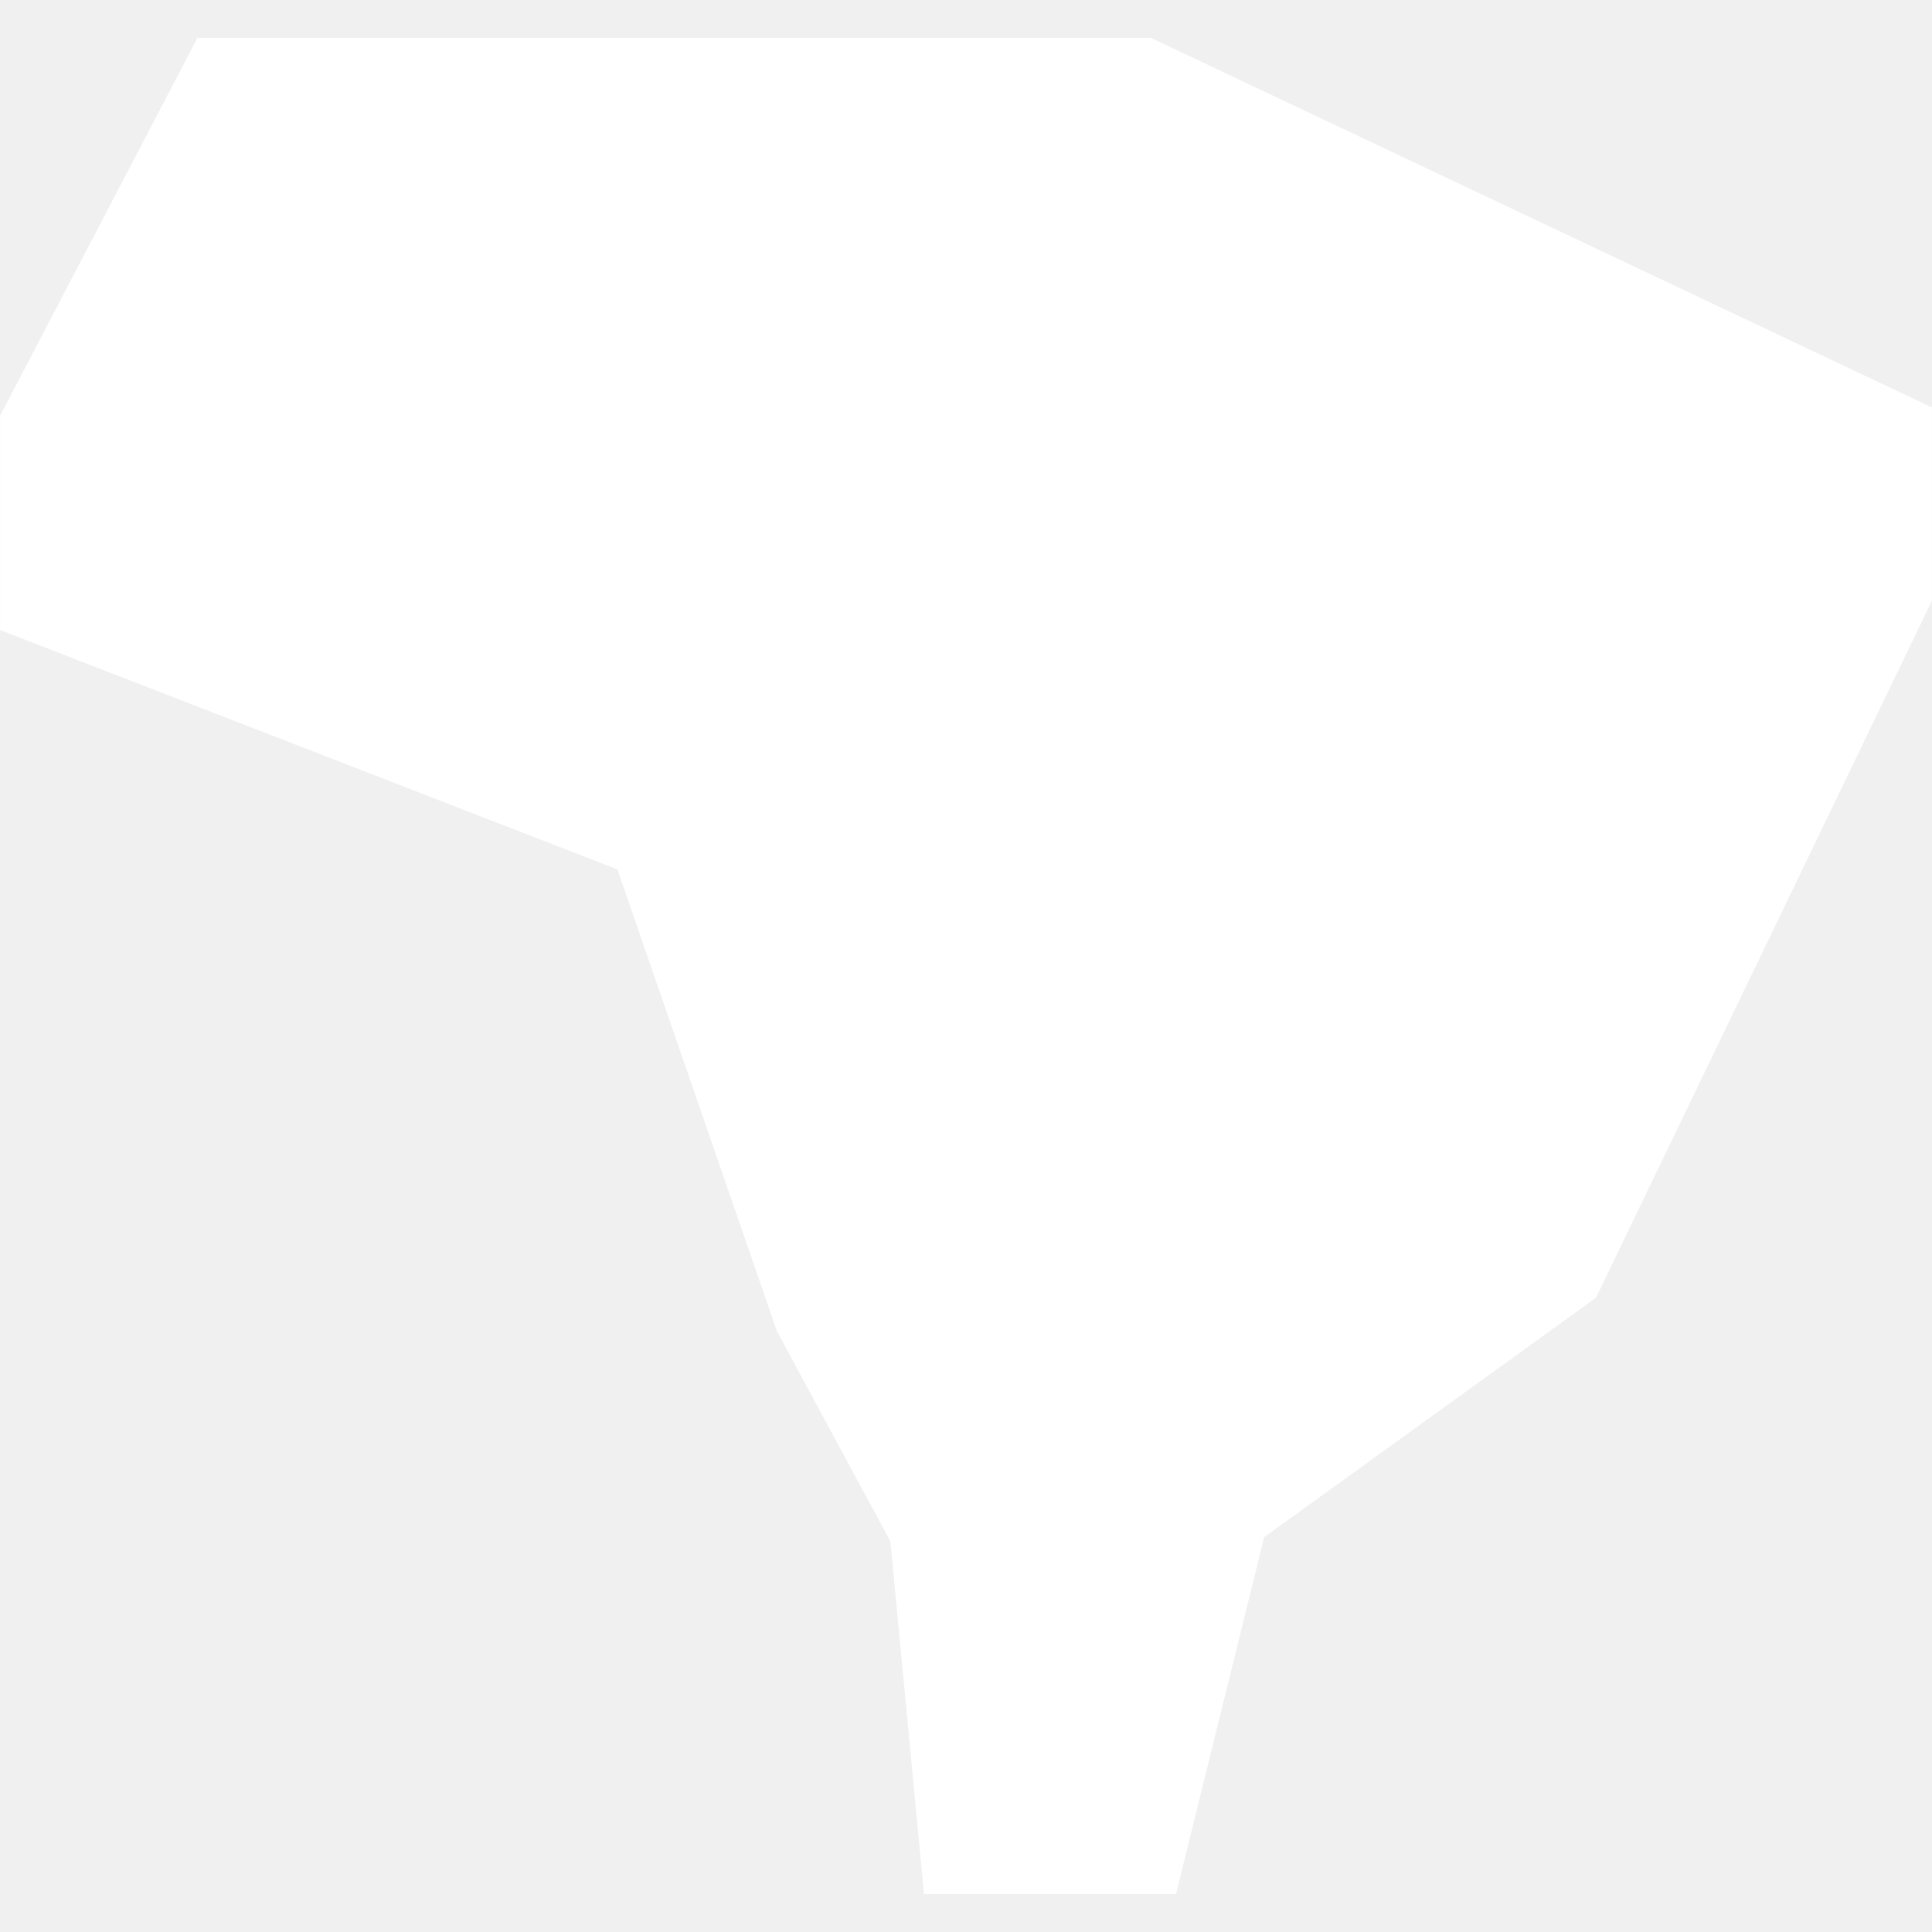
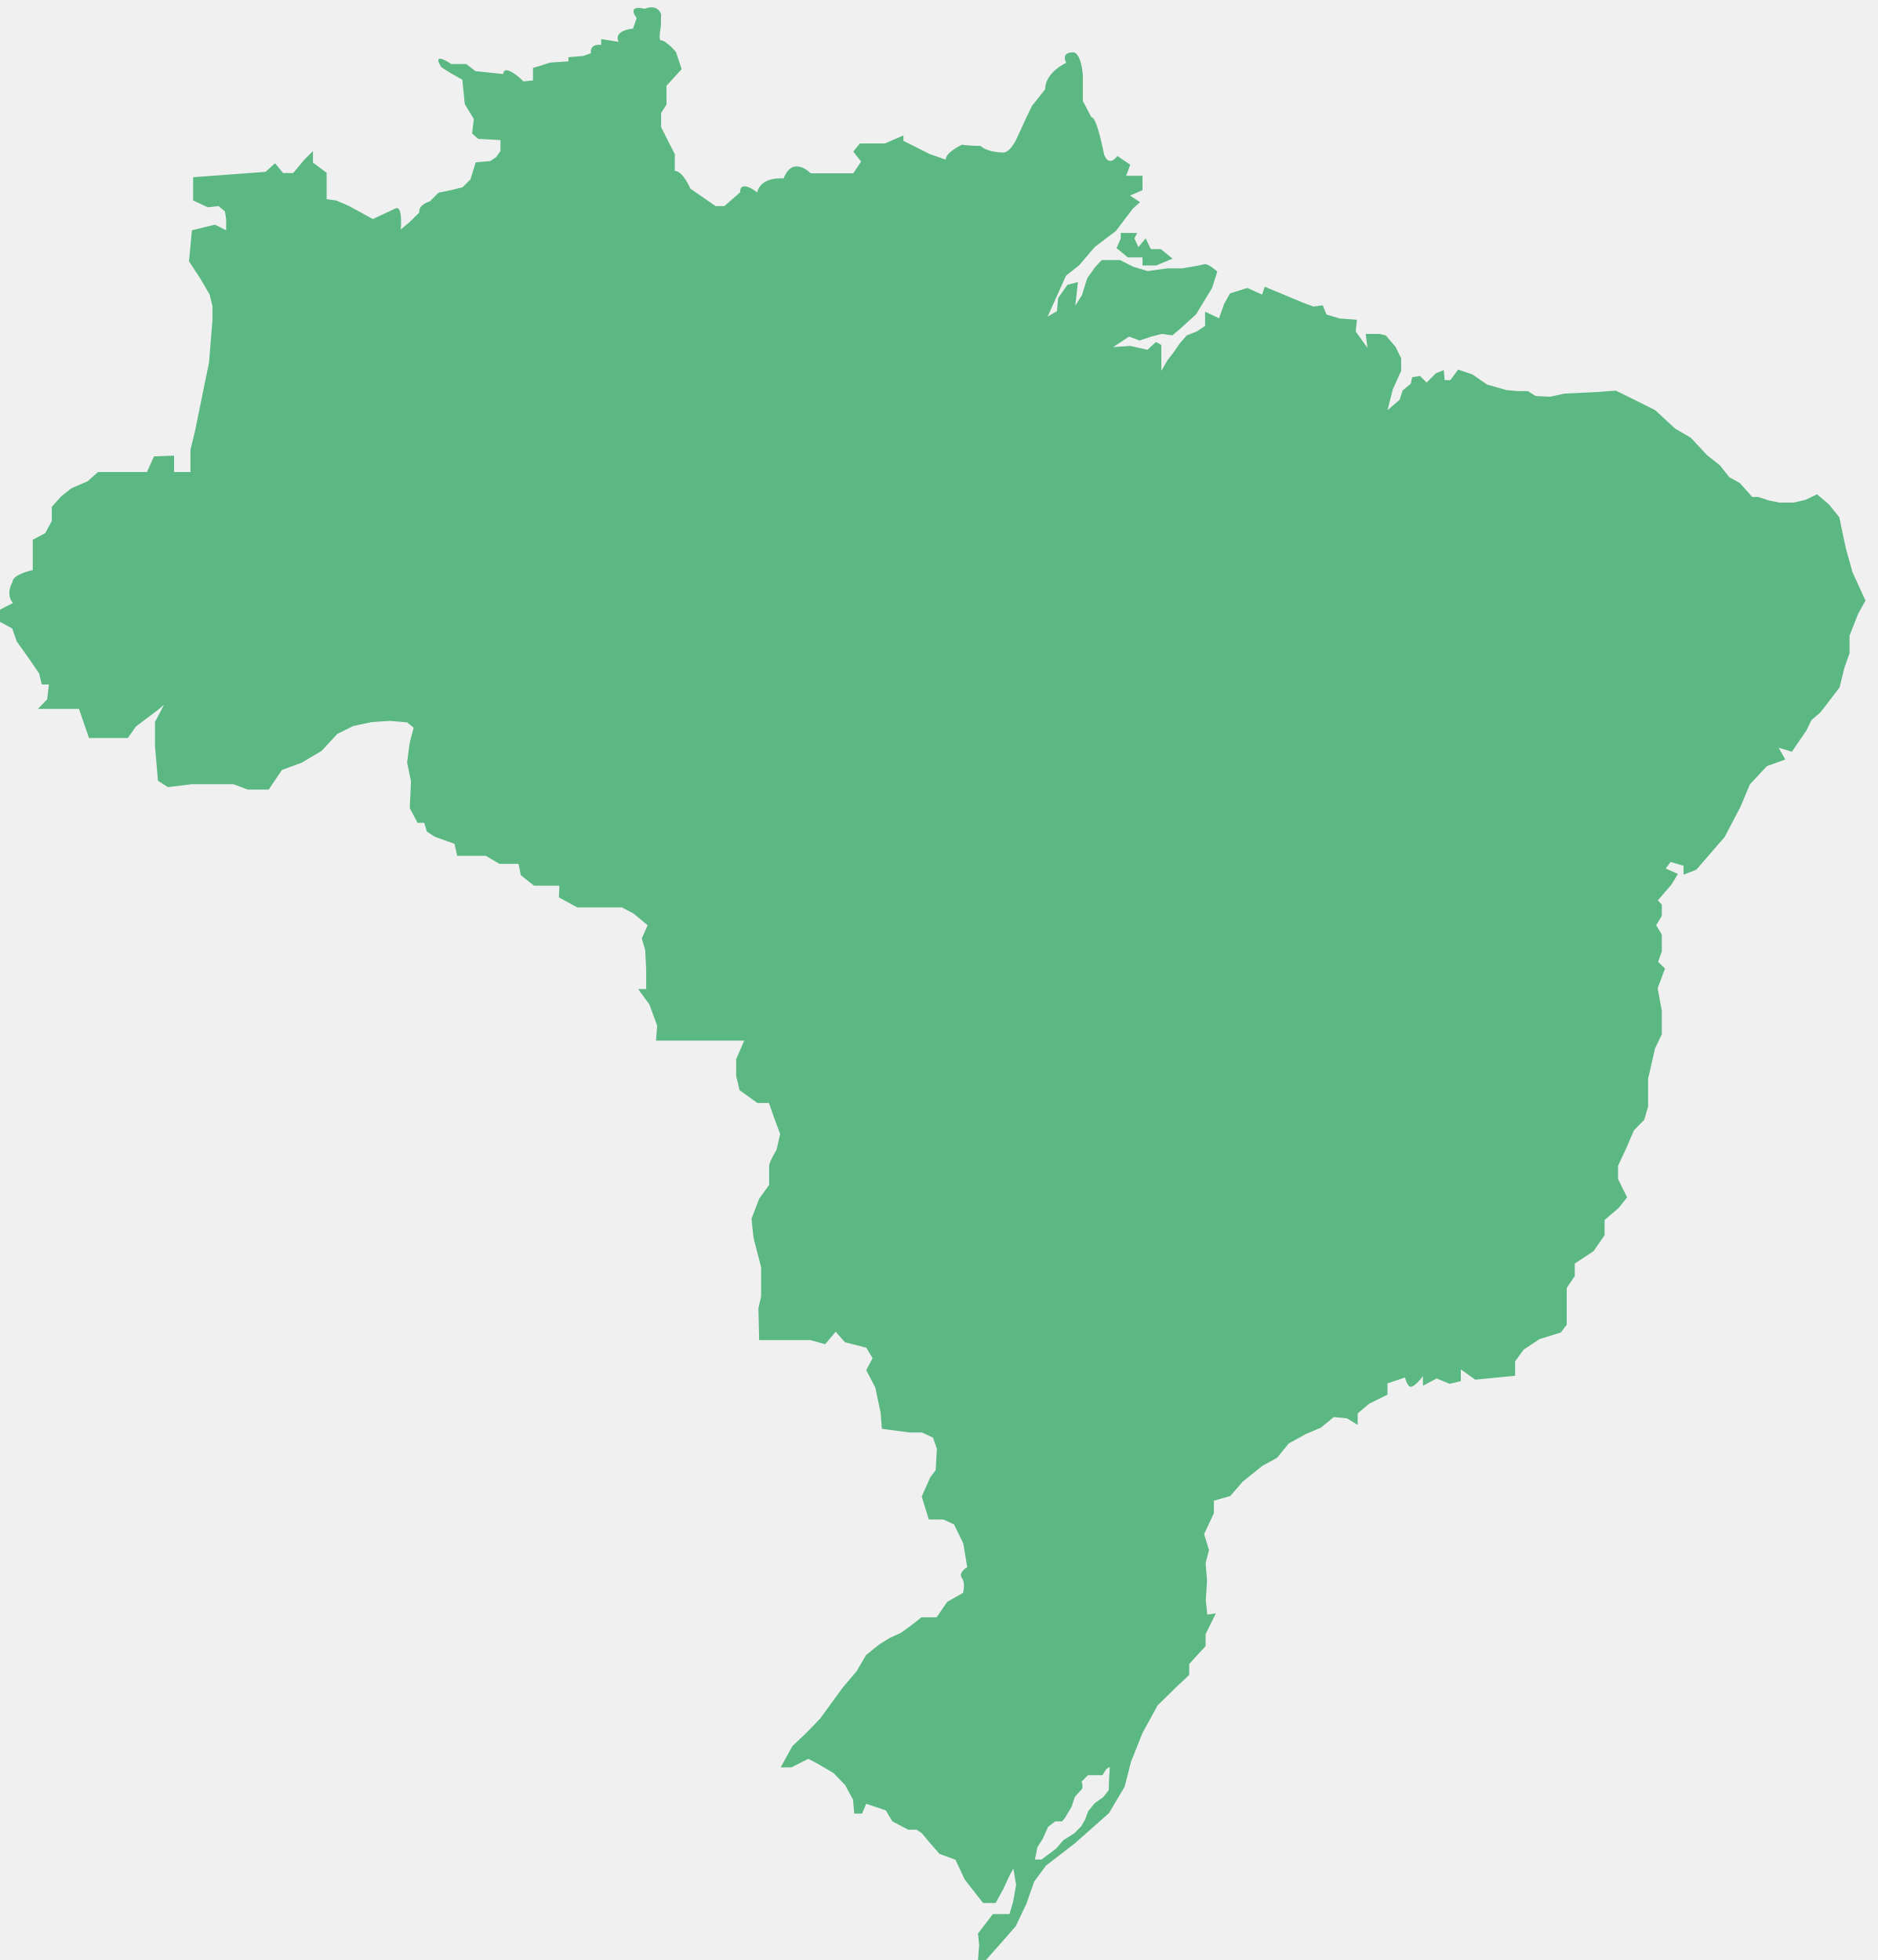
- <svg xmlns="http://www.w3.org/2000/svg" preserveAspectRatio="xMidYMid" viewBox="0 0 460.024 460.024">
-   <defs>
-     <style>
-       .cls-1 {
-         fill: #fff;
-         fill-rule: evenodd;
-       }
-     </style>
-   </defs>
-   <path d="M47.000,0.000 L274.000,0.000 L460.000,88.000 L460.000,134.000 L380.000,300.000 L301.000,357.000 L280.000,442.000 L220.000,442.000 L212.000,358.000 L185.000,308.000 L147.000,198.000 L0.000,141.000 L0.000,90.000 L47.000,0.000 Z" transform="translate(0.01 9.01)" class="cls-1" />
+ <svg xmlns="http://www.w3.org/2000/svg" version="1.1" id="Слой_1" x="0px" y="0px" viewBox="0 0 768 801.8" enable-background="new 0 0 768 801.8" xml:space="preserve">
+   <path fill="#5bb883" d="   M468.6,97.5l2.1,4.4h4.1l4.8,3.9l-6.7,2.8h-5.6v-3.3h-2.2h-3.8l-4.6-3.8l1.7-4v-2.2h6.7l-1.1,2.2l1.6,3.6L468.6,97.5z M763,245.7   l-3,5.4l-3.5,8.9v7.2l-2.1,5.9l-2,8.1l-4.1,5.4l-3.7,4.8l-3.7,3.2l-2.1,4.3l-5.9,8.6l-5.4-1.6l2.7,4.8l-7.5,2.7l-7,7.5l-3.8,9.1   l-6.5,12.4l-11.6,13.4l-5.2,2v-3.6l-5.3-1.6l-2,2.7l5,2.2l-2.6,4.3l-5.6,6.5l1.6,1.8v4.6l-2.3,3.8l2.3,3.8v6.9l-1.5,4.3l2.8,2.7   l-3,8.1l1.7,9.2v9.6l-2.8,5.9l-2.8,12.3v5.6v5.8l-1.6,5.4l-4.2,4.3l-3,7l-3.5,7.5v5.4l3.7,7.5l-3.4,4.3l-5.8,5v6.2l-4.5,6.5   l-7.7,5.1v5.1l-3.3,4.9v5.6v9.4l-2.4,3.2l-8.7,2.7l-6.5,4.3l-3.5,4.8v5.9l-16.3,1.6l-5.9-4.2v4.8l-4.6,1.1l-5.3-2.2l-5.6,3V563   c0,0-3.3,4.3-4.9,4.3s-2.4-3.8-2.4-3.8l-7.2,2.4v4.6l-7.6,3.8l-4.6,3.9v4.7l-4.4-2.7l-5.4-0.5l-5.2,4.3l-6.3,2.7l-6.9,3.8l-4.8,5.9   l-5.9,3.2l-8.1,6.5l-5.1,5.9l-6.7,1.9v5.1l-4,8.6l2,6.5l-1.4,5.4l0.6,7l-0.5,8.1l0.6,5.9l3.5-0.5l-4.2,8.5v4.9l-6.7,7.3v4.5   l-4.6,4.3l-8.3,8.1l-6.2,11.3l-4.7,11.8l-2.6,10.2l-6.4,10.8l-14,12.4l-11.8,9.1l-4.8,6.5l-3.2,9.1l-4.3,9.1l-5.4,6.2l-6.9,7.8H400   l0.5-6.2l-0.5-4.7l3.2-4.2l2.9-3.8h3.3h3.5l1.5-5.1l1.2-6.8l-1.1-6.7l-1.6,2.9l-2.7,5.8l-3,5.4h-5.1l-7.5-9.6l-3.8-8.1l-6.5-2.4   l-4.3-4.9l-2.9-3.5l-2.2-1.5h-3.4l-6.5-3.4l-2.7-4.5l-8-2.7l-1.7,4h-3.2l-0.5-5.7l-3.2-5.9l-4.8-5l-6.5-3.8l-3.8-2l-6.9,3.5h-4.4   l4.8-8.7l5.9-5.6l5.4-5.6l9.1-12.5l5.9-7l3.8-6.5l5.3-4.3l4.3-2.7l4.8-2.2l4.8-3.5l3.5-2.8h6.2l4.3-6.3l6.5-3.7c0,0,1.1-4-0.5-6.1   c-1.6-2.2,2.2-4.4,2.2-4.4l-1.6-9.7l-3.8-7.8l-4.3-2h-6l-2.9-9.4l3.5-7.9l2.2-2.9l0.5-8.7l-1.6-4.6l-4.5-2.1H372l-11.3-1.5l-0.5-6.5   l-2.2-10.4l-3.7-7.1l2.6-4.9l-2.6-4.3l-8.7-2.2l-3.8-4.3l-4.3,5.1l-6.1-1.7h-8.9h-4.5h-7.5l-0.3-13l1.1-4.8v-12   c0,0-2.3-9.1-2.8-10.8c-0.5-1.6-1.1-9.1-1.1-9.1l3.1-8.1l4.1-5.7c0,0,0-6.2,0-7.8c0-1.6,3-6.5,3-6.5l1.5-6.5l-2.5-6.7l-2.1-6h-4.7   l-7.3-5.2l-1.4-5.9v-6.8l3.3-7.6h-4.5h-17.8h-13.8l0.5-6.1l-3.2-8.7l-4.6-6.3h3.3v-7.8l-0.4-8.1l-1.4-4.8l2.4-5.4l-5.8-4.8l-4.7-2.5   h-8.9h-9.4l-7.5-4.1l0.2-4.8h-10.4l-5.4-4.3l-0.9-4.6h-5.6h-2.2l-5.6-3.3h-7.8H187l-1.1-4.9l-8.1-2.9l-3.2-2.1l-1.1-3.6h-2.7l-3.2-6   l0.5-11l-1.6-7.7l1.1-8.2l1.6-6l-2.7-2.2l-7-0.6l-7.5,0.5l-7.5,1.6l-6.5,3.2l-6.5,7l-8.1,4.8l-8.1,3l-5.4,8h-8.6l-5.8-2.2H78.4   l-9.7,1.2l-4.1-2.6l-1.2-14.2v-9.9l3.7-7l-2.6,2.2l-8.9,6.7l-3.3,4.7h-6.2h-9.7L32.3,290h-3.3h-6.7h-6.8l3.8-3.9L20,280h-2.9   l-1.1-4.5l-4.3-6.3l-4.8-6.7L5,257.1l-5-2.7v-5l5.3-2.7c-3.2-3.8-0.2-8.6-0.2-8.6c0-3.2,8.3-4.9,8.3-4.9v-4.5v-4.5v-3.4l5.1-2.7   l2.7-5v-5.8l3.9-4.3l4-3.2l6.7-2.9l4.3-3.8h7.8h2.2h10l2.9-6.4l8.2-0.3v6.7h6.7v-9.1l1.9-7.8l3.6-17.7l2.1-10.2l1.4-17.4v-5.7   l-1.2-4.8l-3.8-6.5l-4.6-7l1.2-12.7l9.4-2.3l4.6,2.3v-4.5l-0.5-3.2l-2.6-2.2l-4.4,0.5L79,82v-9.5l29.6-2.2l3.9-3.5l3.3,4h4.1   l4.5-5.4l3.6-3.6v4.7l5.6,4.2v3.3v7.5l3.9,0.5l5.1,2.2l9.9,5.4l9.2-4.3c3.2-1.6,2.2,8.6,2.2,8.6l3.8-3.2l3.8-3.8   c-0.5-3.2,4.3-4.5,4.3-4.5l3.6-3.6l5.5-1.1l4.3-1.1l3.2-3.2l2.2-7l5.9-0.5l2.4-1.6l1.8-2.5v-4.5l-9.1-0.5l-2.5-2.2l0.7-5.9l-3.7-6.1   l-1-10l-4.8-2.7l-3.8-2.4c-4.3-7,4.1-1.3,4.1-1.3h6.1l3.8,2.9l11.3,1.2c0.5-4.8,8.3,3,8.3,3l3.9-0.4v-5.1l3.6-1.1l3.4-1.1l7.5-0.5   v-1.7l6-0.5l3.2-1.1c-0.5-4.3,4.2-3.4,4.2-3.4V16l7.1,1.1c-2.2-4.8,5.9-5.4,5.9-5.4l1.5-4.3c-4.3-5.9,3.3-3.8,3.3-3.8   c5.4-2.2,6.7,2.2,6.7,2.2l-0.1,4.9c0,0-1.1,5.8,0,5.8c2.2,0,6.2,4.8,6.2,4.8l2.3,7l-6.2,6.8v7.7l-2.2,3.4V52l5.6,11.1v6.8   c3.3,0,6.4,7.3,6.4,7.3l10.3,7.1h3.6l6.4-5.6c0-5.6,7,0,7,0c1.6-6.7,10.8-5.7,10.8-5.7c3.8-9.7,11.1-2.1,11.1-2.1h17.4l3.2-4.8   l-3.2-4.1l2.7-3.3h10.2l7.6-3.3v2.2l10.7,5.4l6.6,2.3c0-3.1,6.7-6.1,6.7-6.1c3.2,0.5,7.6,0.5,7.6,0.5c2.7,2.7,9.2,2.7,9.2,2.7   c3.2,0,5.9-6.5,5.9-6.5l3.2-7l2.7-5.6l5.4-6.8c0-7,8.6-10.8,8.6-10.8c-2.2-4.3,2.4-4.3,2.4-4.3c3.8-0.5,4.4,9.4,4.4,9.4v10.5   l3.5,6.7c2.2-0.5,5.2,15.3,5.2,15.3c2.2,5.4,5.4,0.5,5.4,0.5l5.3,3.6l-1.7,4.5h4.5h2.2v5.9l-5.1,2.2l4.1,2.7l-3,2.7l-6.9,9.1   l-8.6,6.5l-6.4,7.5l-5.4,4.3l-7.5,16.7l3.8-2.2l0.5-5.4l3.8-5.4l4.3-1.1l-1.1,9.7l2.7-4.3l2.2-7l3.2-4.5l2.7-2.9h7.5l5.4,2.7   l5.9,1.8l7.9-1.1h6.1c0,0,7.5-1.2,9.1-1.7c1.6-0.5,5.4,3,5.4,3l-2.2,6.8l-6.5,10.7l-6.5,5.9l-3.2,2.7l-4.3-0.6l-4.3,1.1l-4.8,1.6   l-4.3-1.6l-6.5,4.3l7-0.5l7,1.6l3.5-3.2l2.2,1.2v10.6l2.5-4.3l2.7-3.5l2.4-3.5l2.8-3.2l4.1-1.6l3.4-2.3v-5.8l5.7,2.7l2.1-5.9   l2.4-4.3l7.1-2.2l6,2.7l1.1-3.2l6.5,2.7l9.1,3.8l4.3,1.6l3.8-0.5l1.6,3.8l5.4,1.6l7,0.5l-0.5,4.8l4.8,6.7l-0.7-5.7h5.5l2.7,0.6   l4,4.7l2.3,4.7v5.1l-3.4,7.5l-2.2,8.6l5-4.3l1.2-3.8l3.3-2.7l0.6-2.7l3.2-0.5l2.7,2.7l3.8-3.8l3.2-1.3l0.4,4.1h2.3l3.2-4.3l5.9,2   l5.9,4.1l8.1,2.3l4.6,0.4h4l3.2,2l5.9,0.3l5.9-1.3l12.9-0.6l8.1-0.6l7.5,3.7l8.6,4.3l8.1,7.5l6.5,3.8l6.5,7l5.4,4.3l3.8,4.8l4.3,2.4   l5.1,5.7h2.4l4.3,1.4l4.4,0.9h5.8l4.8-1.1l4.8-2.3l4.8,4.1l4.3,5.3l1.1,5.3l1.6,7.5l2.7,9.7L763,245.7z M453.9,722.8l-1.4,0.9   l-1.6,2.5h-3.6H445l-2.6,2.6c0,0,0.8,2.4,0,3.2c-0.8,0.8-2.8,3.1-2.8,3.1l-1.3,4l-2.6,4.4l-1.3,1.6h-2.8l-2.9,2.2l-2.1,4.7l-2.3,3.7   l-1,5h2.7l3.5-2.6l2.6-2l2.8-3.3l4.6-2.9l2.8-2.9l1.5-2.6l1.3-3.5l2.6-3.2l3.6-2.6l2.2-2.8l0.1-4.1l0.2-3.1L453.9,722.8L453.9,722.8   z" />
</svg>
